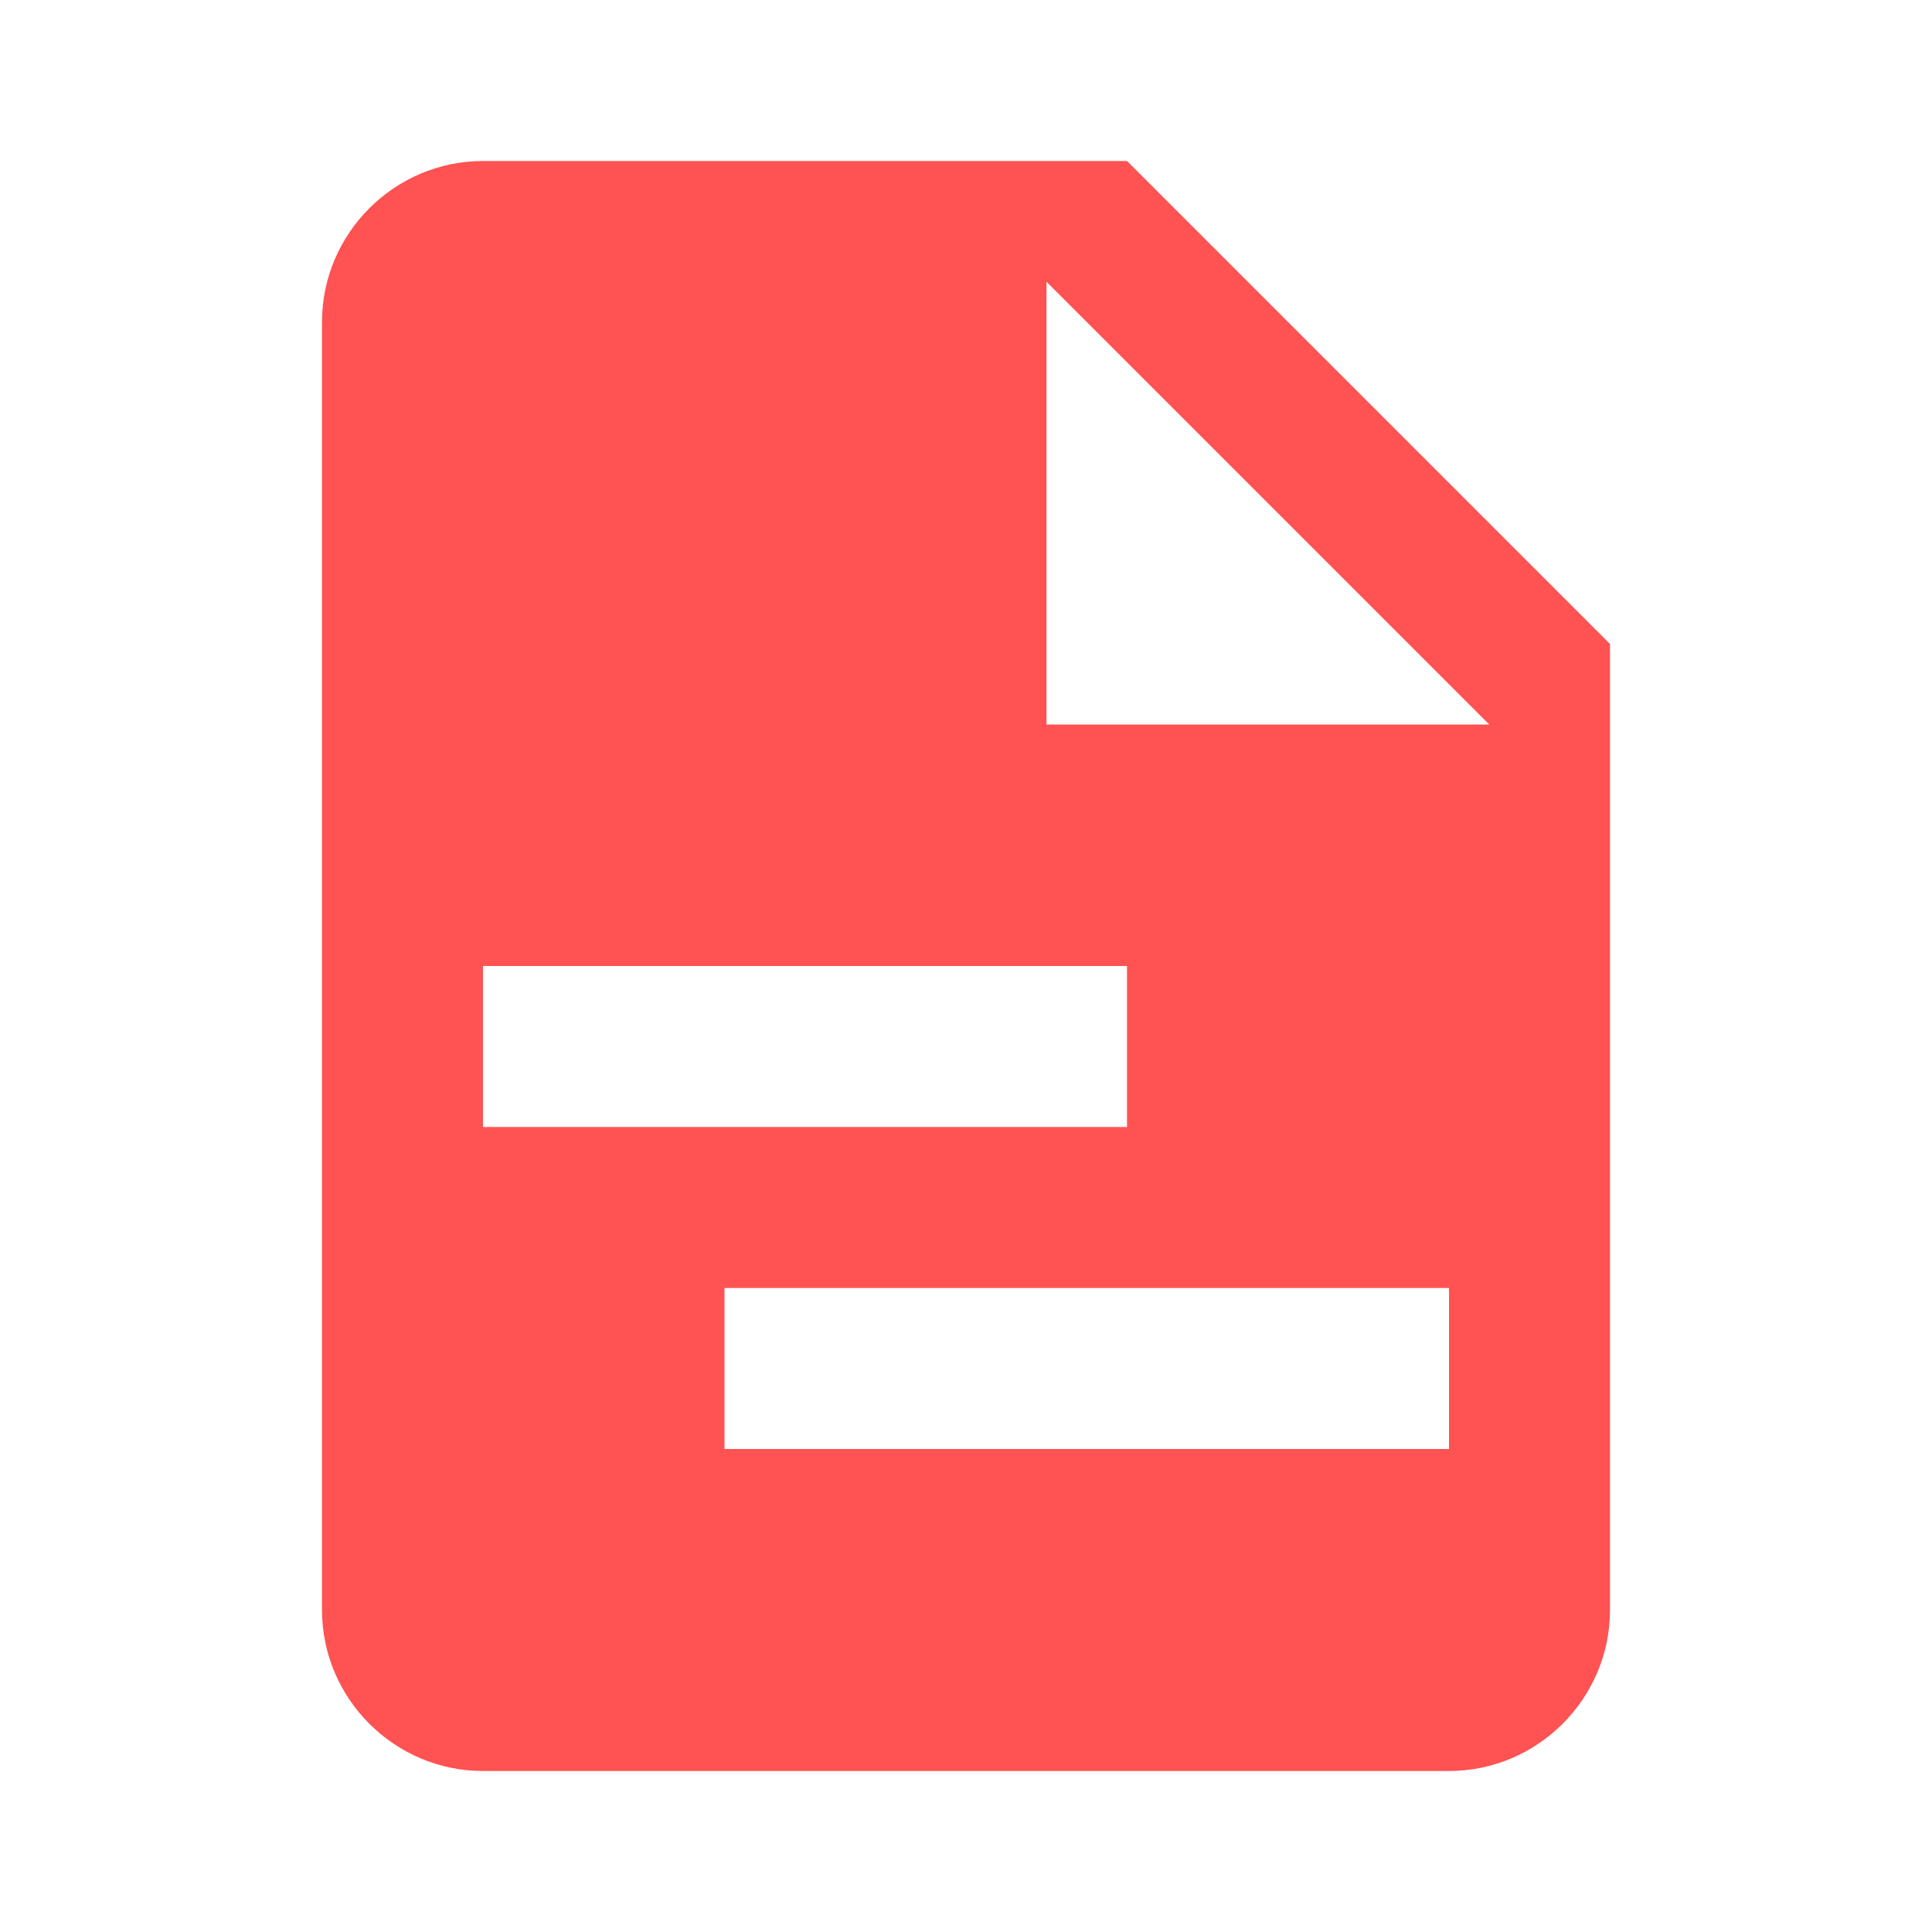
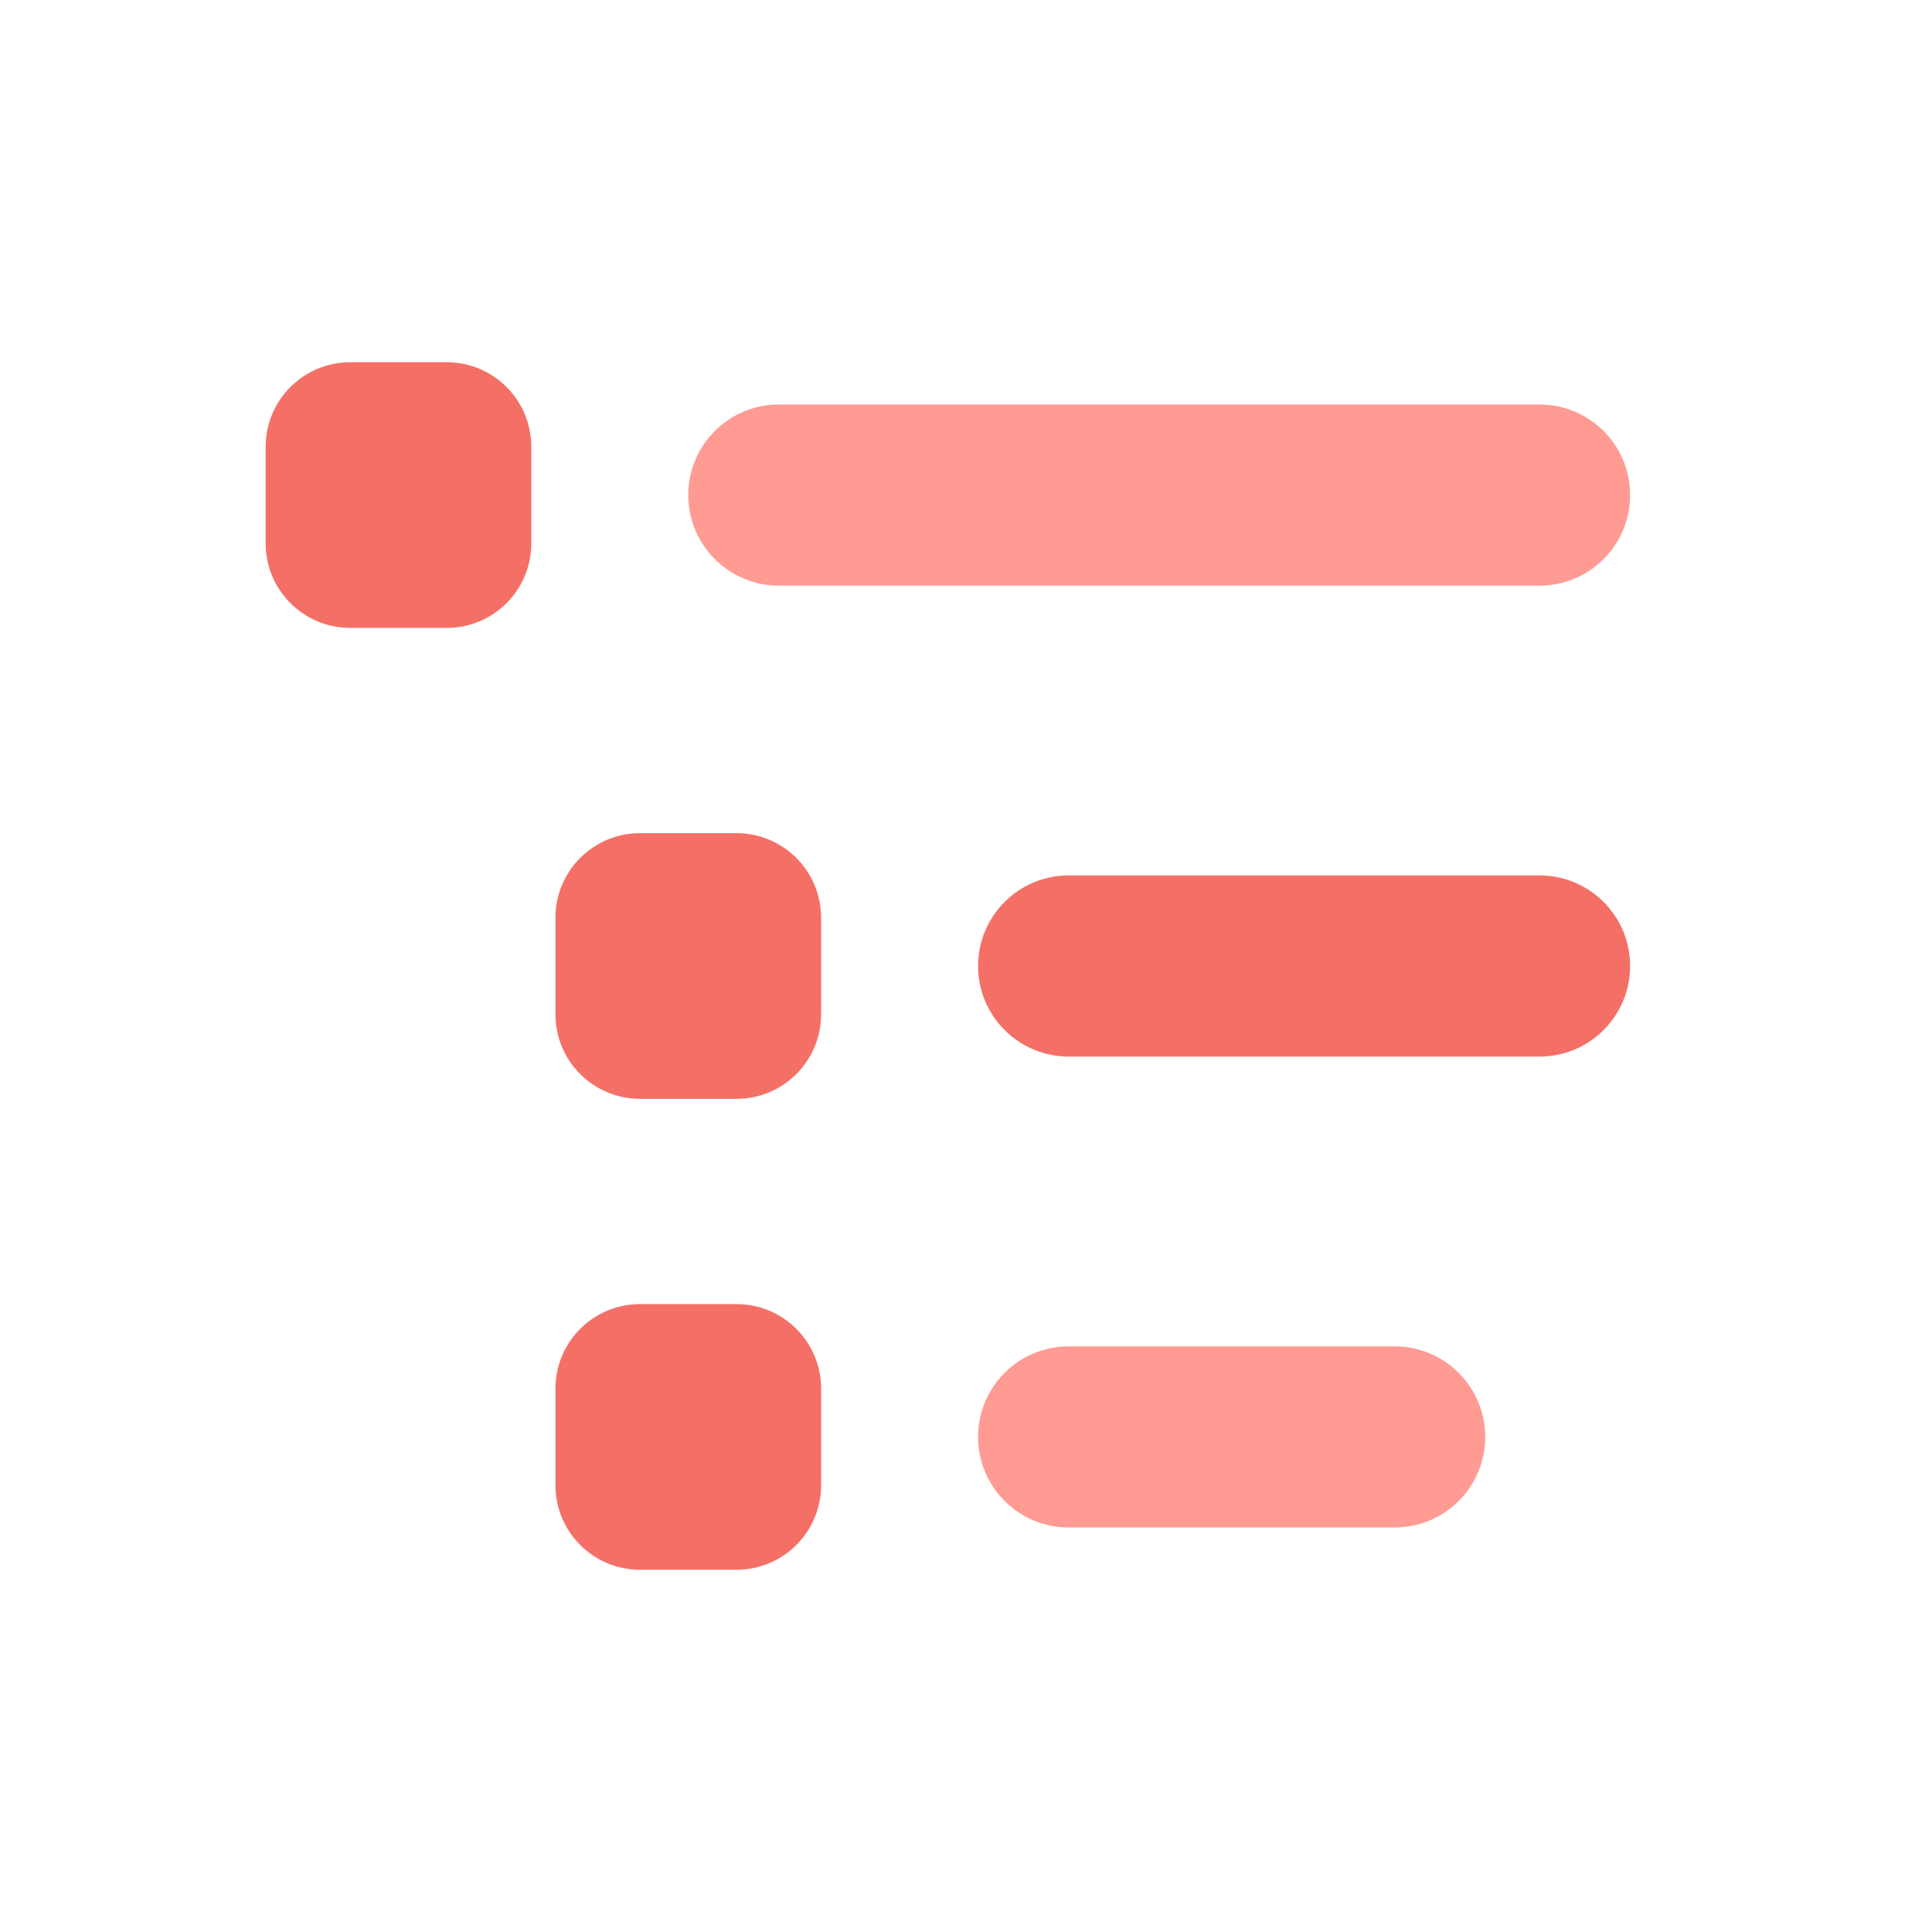
- <svg xmlns="http://www.w3.org/2000/svg" viewBox="0 0 24 24">
-   <path fill="#ff5252" d="M13 9h5.5L13 3.5zM6 2h8l6 6v12c0 1.1-.9 2-2 2H6c-1.1 0-2-.9-2-2V4c0-1.1.9-2 2-2m12 16v-2H9v2zm-4-4v-2H6v2z" />
+ <svg xmlns="http://www.w3.org/2000/svg" viewBox="0 0 16 16" fill="none">
+   <rect x="2.2" y="3" width="2.2" height="2.2" rx=".7" fill="#f47067" />
+   <rect x="5.7" y="3.35" width="7.8" height="1.5" rx=".75" fill="#ff9b93" />
+   <rect x="4.6" y="6.9" width="2.2" height="2.2" rx=".7" fill="#f47067" />
+   <rect x="8.1" y="7.25" width="5.4" height="1.5" rx=".75" fill="#f47067" />
+   <rect x="4.6" y="10.8" width="2.2" height="2.2" rx=".7" fill="#f47067" />
+   <rect x="8.1" y="11.15" width="4.2" height="1.5" rx=".75" fill="#ff9b93" />
</svg>
